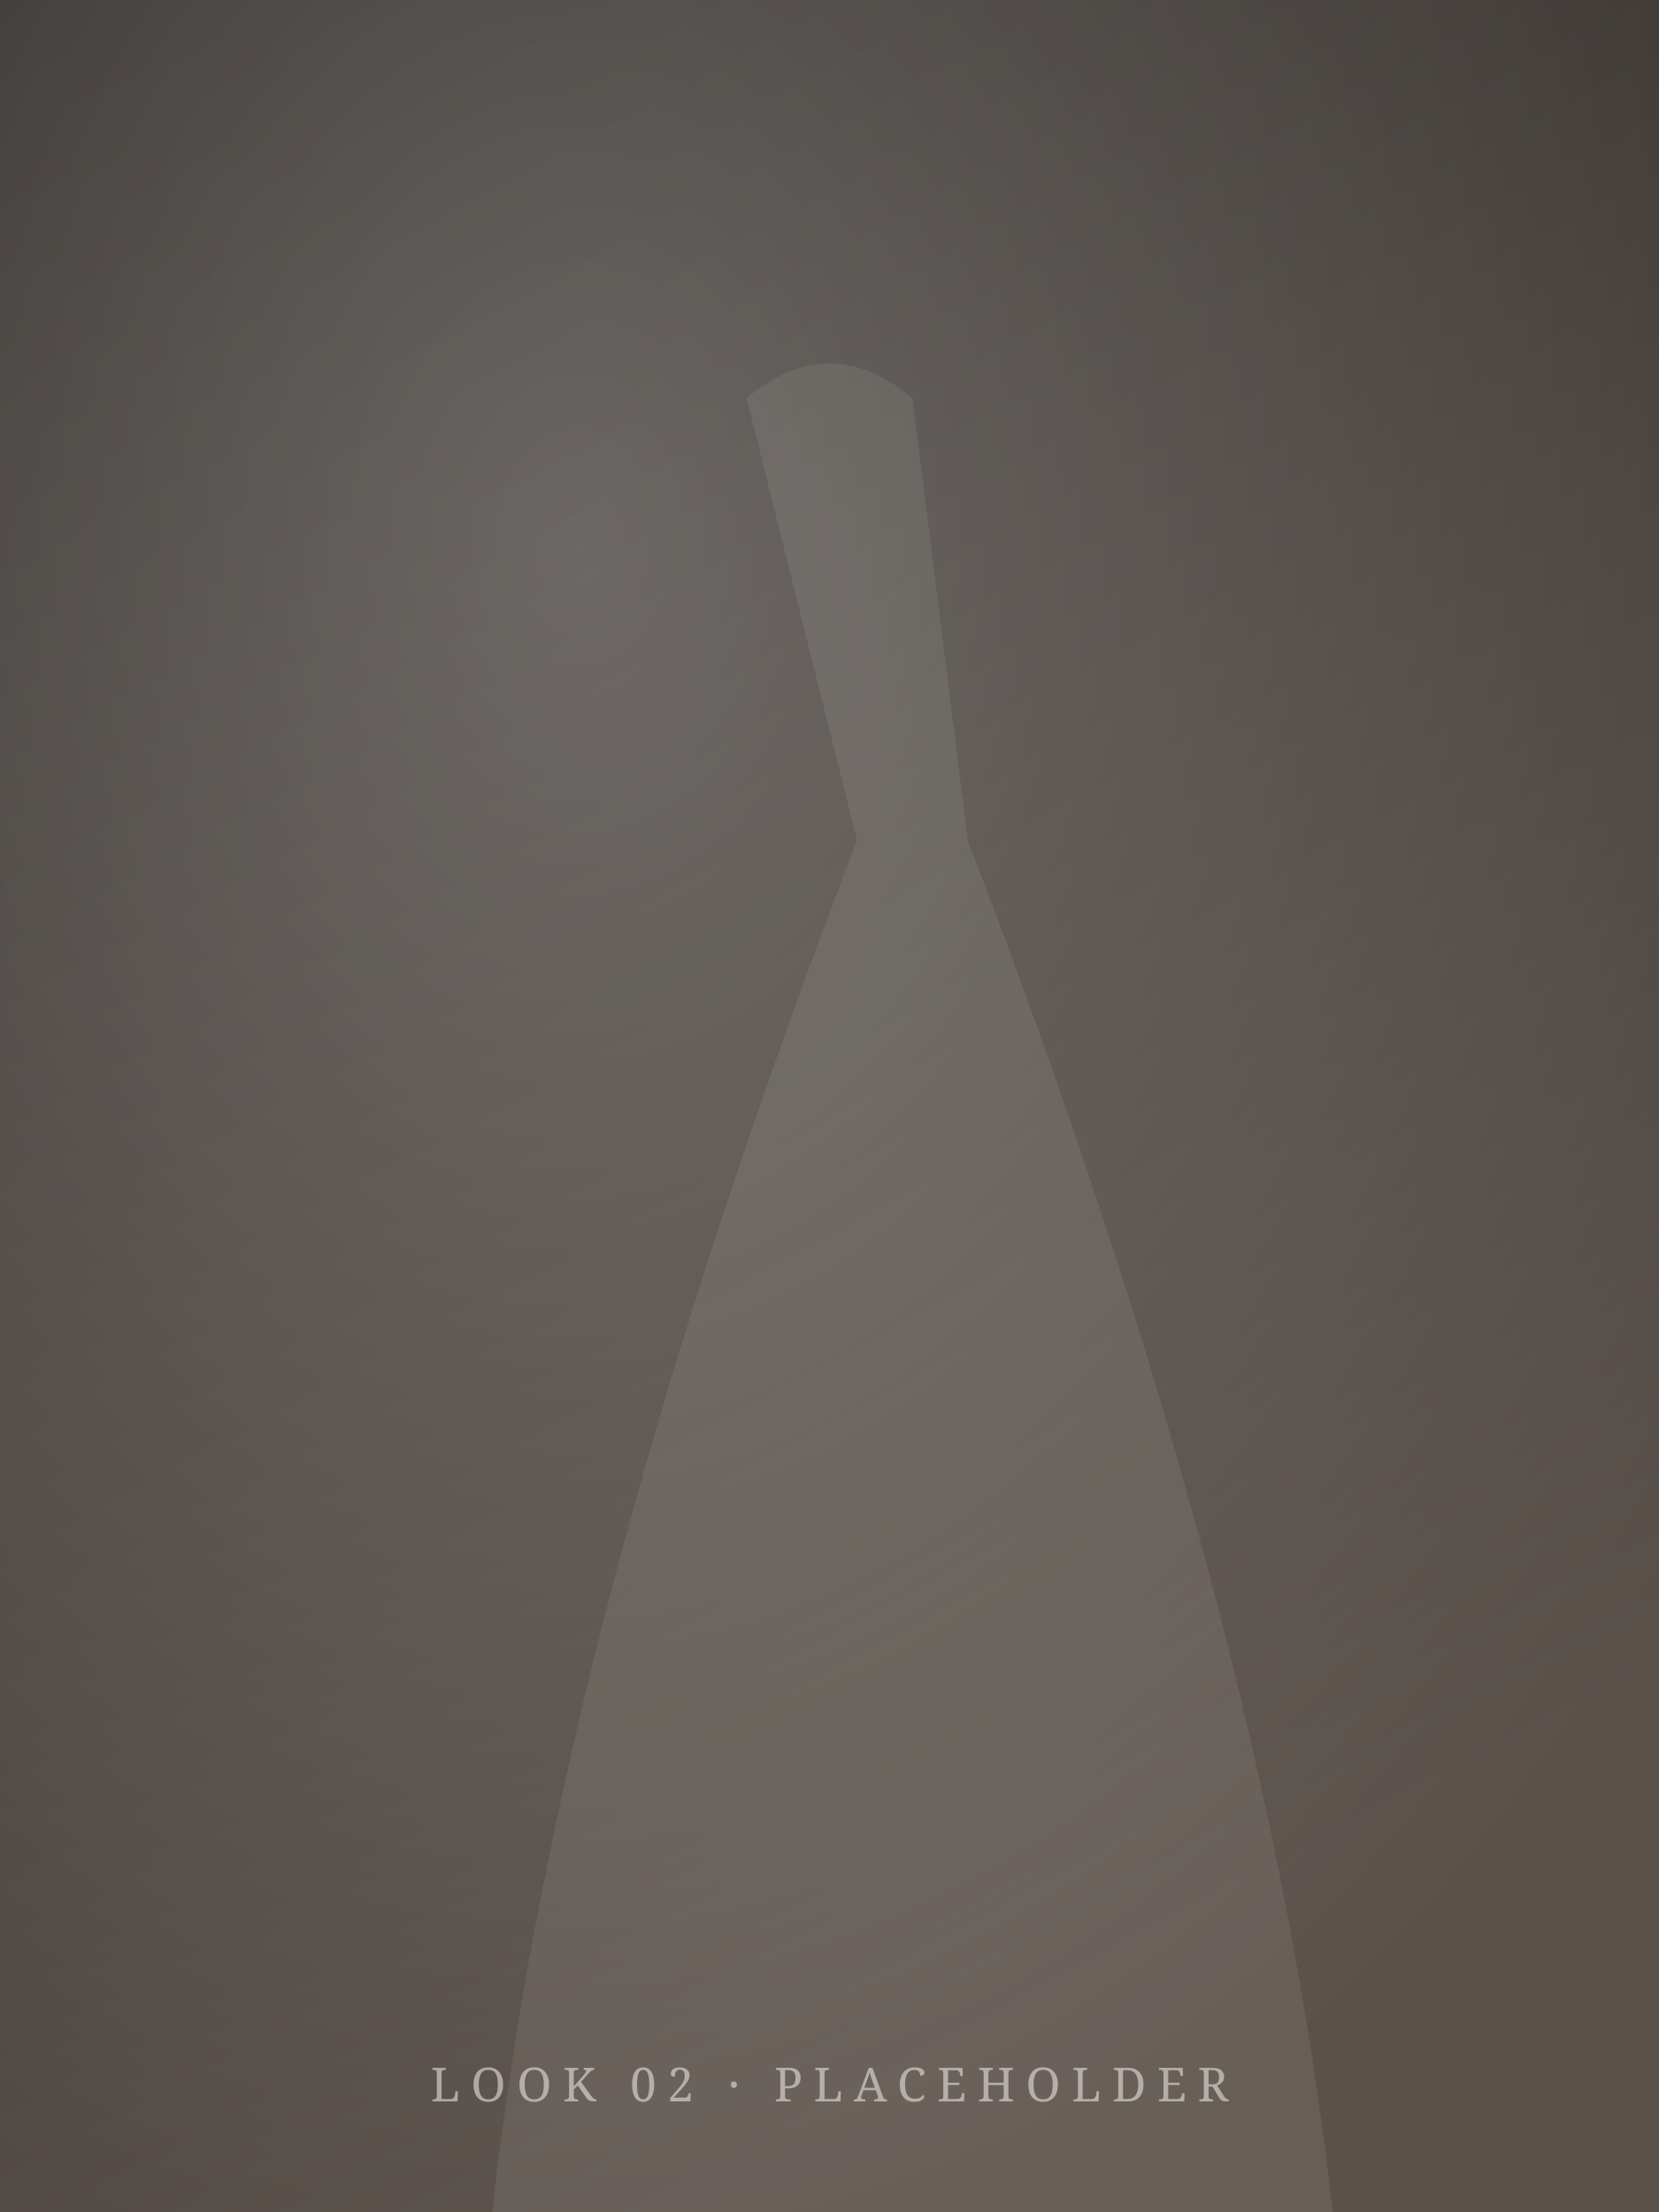
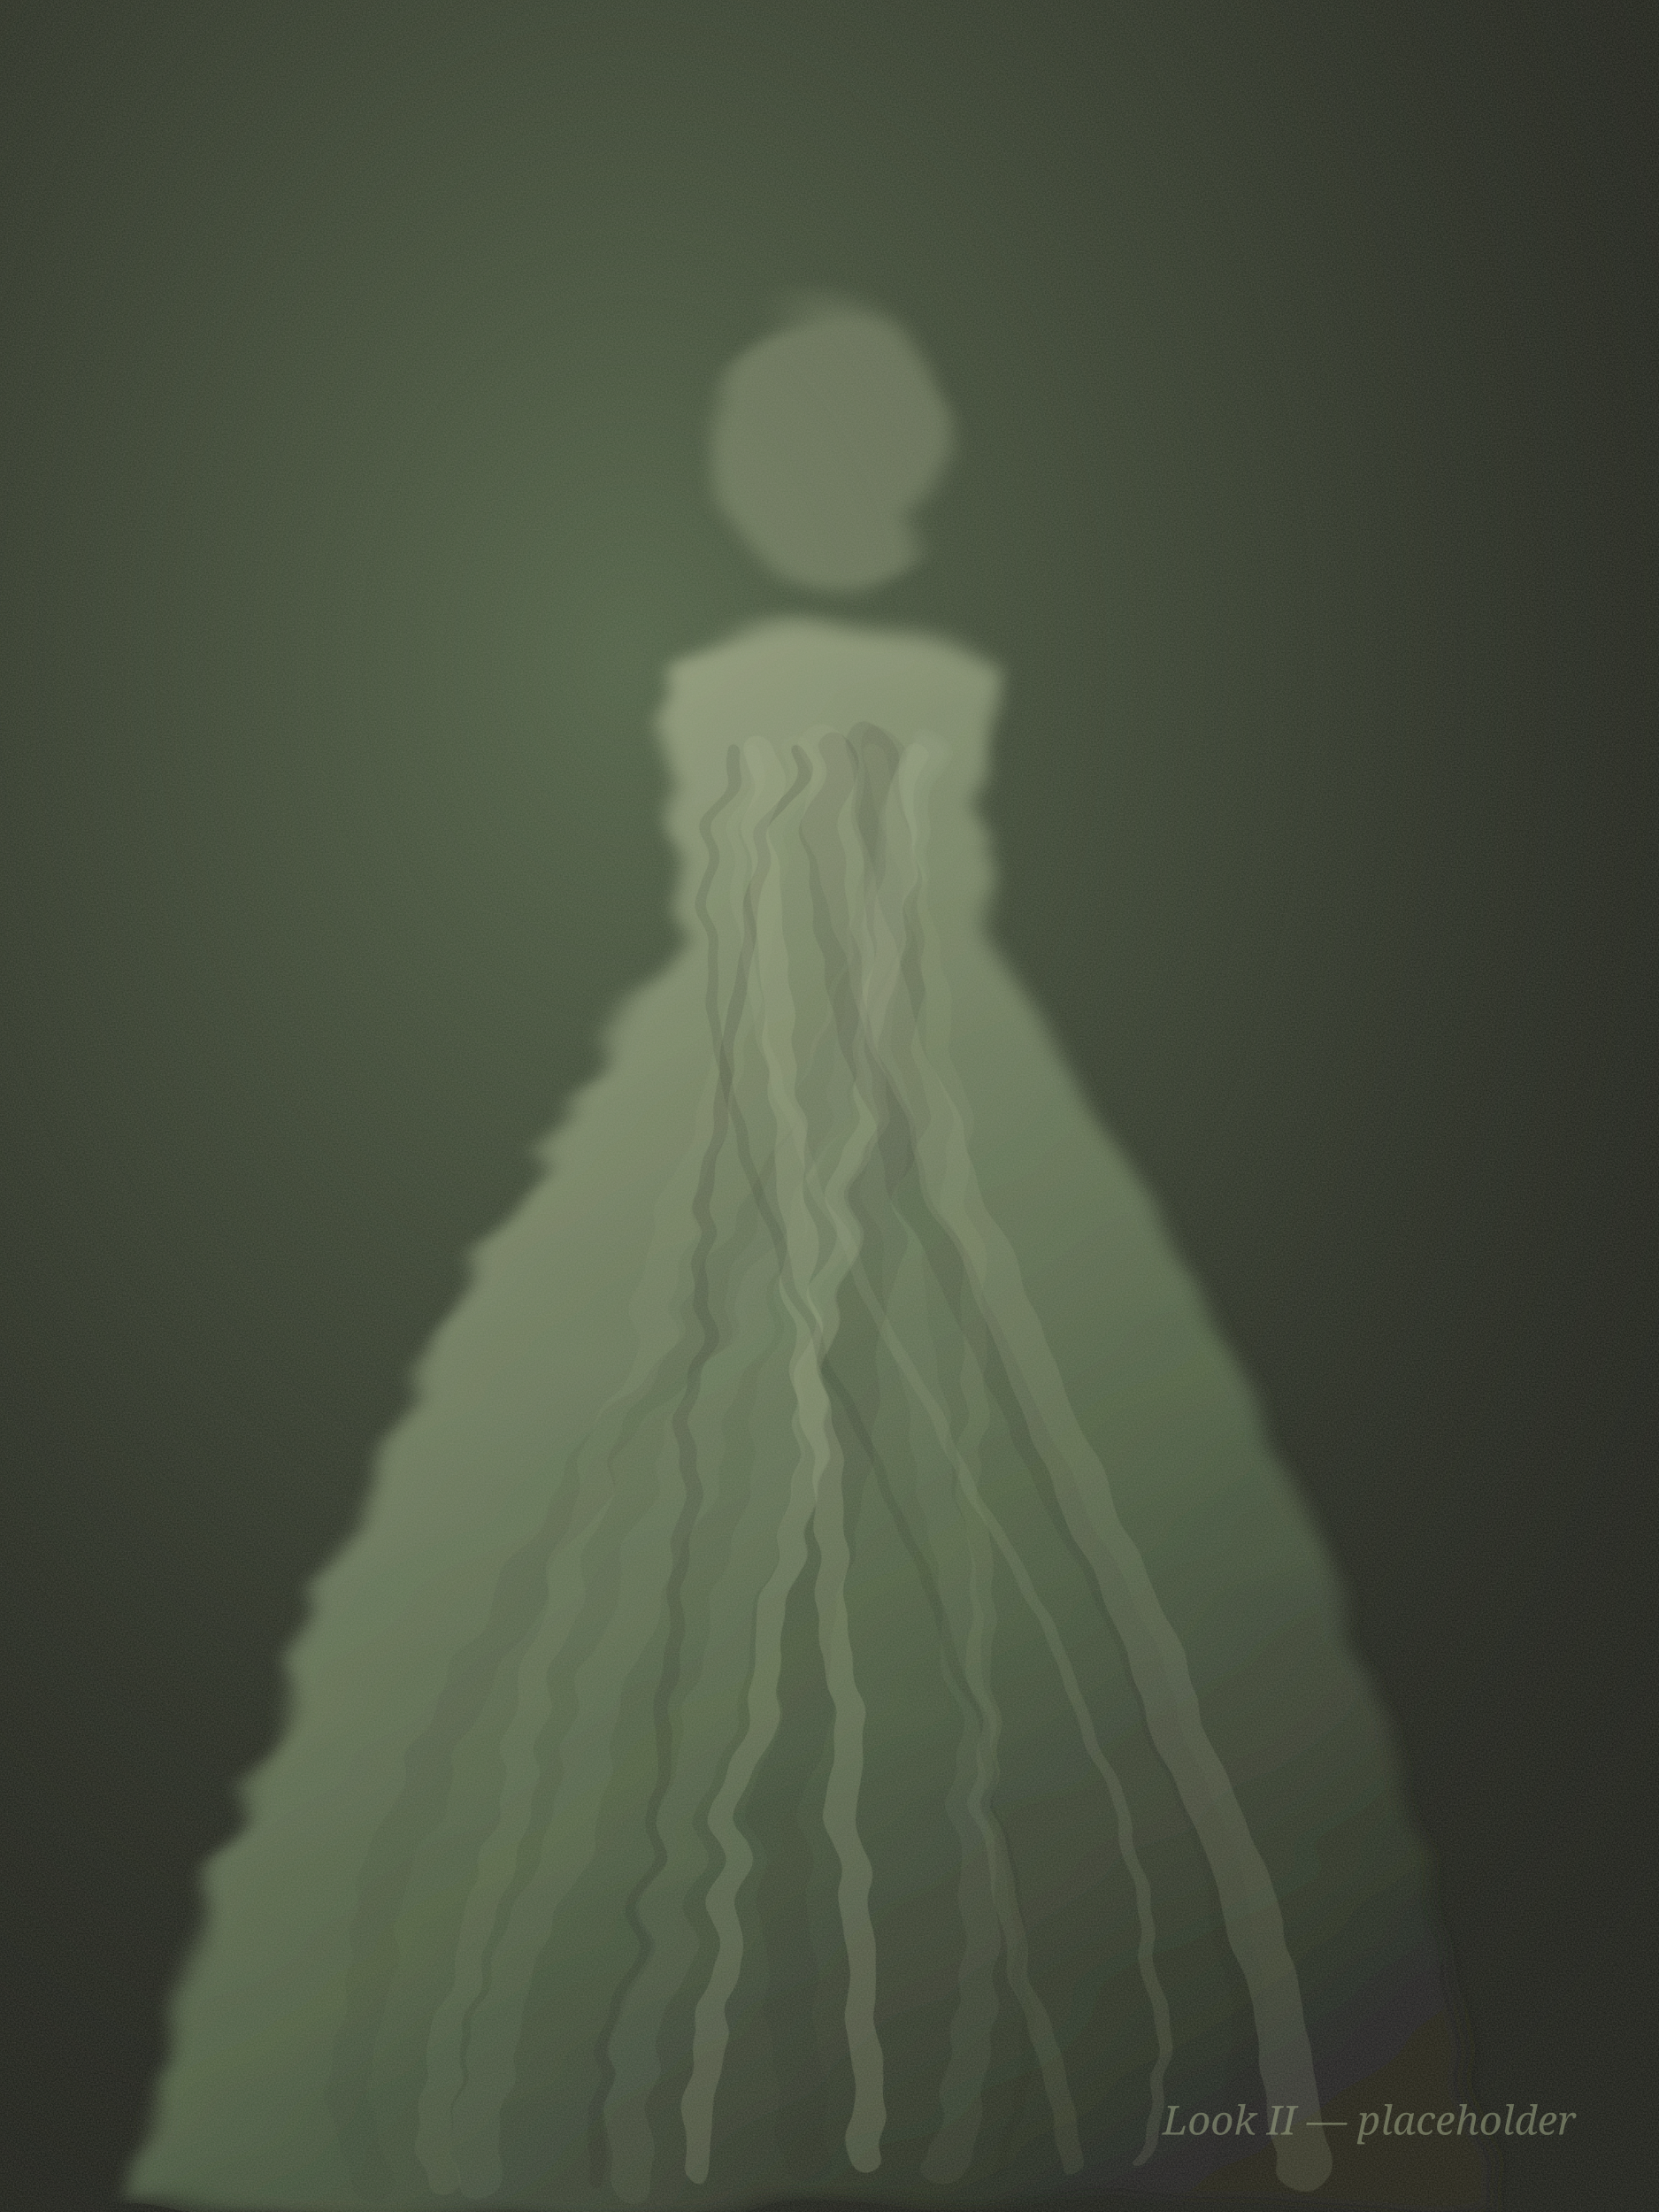
<svg xmlns="http://www.w3.org/2000/svg" viewBox="0 0 1200 1600" width="1200" height="1600">
  <defs>
-     <linearGradient id="g" x1="0" y1="0" x2="0.4" y2="1">
-       <stop offset="0" stop-color="#2b2724" />
-       <stop offset="1" stop-color="#5a514b" />
+     <radialGradient id="light" cx="0.38" cy="0.3" r="0.85">
+       <stop offset="0" stop-color="#55684a" stop-opacity="0.9" />
+       <stop offset="0.55" stop-color="#55684a" stop-opacity="0.25" />
+       <stop offset="1" stop-color="#1a1d17" stop-opacity="0" />
+     </radialGradient>
+     <linearGradient id="gown" x1="0.2" y1="0" x2="0.8" y2="1">
+       <stop offset="0" stop-color="#a9b38f" />
+       <stop offset="0.6" stop-color="#55684a" />
+       <stop offset="1" stop-color="#1a1d17" />
    </linearGradient>
-     <radialGradient id="l" cx="0.35" cy="0.25" r="0.8">
-       <stop offset="0" stop-color="#fff" stop-opacity="0.25" />
-       <stop offset="1" stop-color="#fff" stop-opacity="0" />
-     </radialGradient>
+     <filter id="canvas" x="0" y="0" width="100%" height="100%">
+       <feTurbulence type="fractalNoise" baseFrequency="0.9" numOctaves="2" seed="3" />
+       <feColorMatrix values="0 0 0 0 0.5  0 0 0 0 0.45  0 0 0 0 0.4  0 0 0 0.22 0" />
+       <feComposite in2="SourceGraphic" operator="in" />
+     </filter>
+     <filter id="soft">
+       <feGaussianBlur stdDeviation="7.2" />
+     </filter>
+     <filter id="brush">
+       <feTurbulence type="fractalNoise" baseFrequency="0.006 0.018" numOctaves="2" seed="7" />
+       <feDisplacementMap in="SourceGraphic" scale="36" />
+     </filter>
  </defs>
-   <rect width="1200" height="1600" fill="url(#g)" />
-   <rect width="1200" height="1600" fill="url(#l)" />
-   <path d="M540.0 288.0 q60 -50 120 0 l40 320.0 q216.0 560.0 264.0 992.0 l-608.0 0 q48.0 -432.0 264.0 -992.0 z" fill="#f4efe8" fill-opacity="0.08" />
-   <text x="600.0" y="1520" text-anchor="middle" font-family="Georgia, serif" font-size="34" letter-spacing="8" fill="#f4efe8" fill-opacity="0.55">LOOK 02 · PLACEHOLDER</text>
+   <rect width="1200" height="1600" fill="#1a1d17" />
+   <rect width="1200" height="1600" fill="url(#light)" />
+   <g filter="url(#brush)">
+     <ellipse cx="600" cy="320" rx="84" ry="104" fill="#a9b38f" fill-opacity="0.35" filter="url(#soft)" />
+     <path d="M480 480 Q600 416 720 480 L708 672 Q1032 1152 1080 1600 L96 1600 Q192 1120 492 672 Z" fill="url(#gown)" fill-opacity="0.85" filter="url(#soft)" />
+     <path d="M636 544 C 703 880, 194 1200, 261 1568" stroke="#1a1d17" stroke-opacity="0.06" stroke-width="32" fill="none" stroke-linecap="round" />
+     <path d="M576 544 C 520 880, 367 1200, 312 1568" stroke="#a9b38f" stroke-opacity="0.08" stroke-width="23" fill="none" stroke-linecap="round" />
+     <path d="M670 544 C 587 880, 423 1200, 339 1568" stroke="#a9b38f" stroke-opacity="0.07" stroke-width="33" fill="none" stroke-linecap="round" />
+     <path d="M576 544 C 469 880, 529 1200, 422 1568" stroke="#1a1d17" stroke-opacity="0.13" stroke-width="10" fill="none" stroke-linecap="round" />
+     <path d="M667 544 C 607 880, 509 1200, 449 1568" stroke="#a9b38f" stroke-opacity="0.07" stroke-width="32" fill="none" stroke-linecap="round" />
+     <path d="M658 544 C 631 880, 533 1200, 505 1568" stroke="#a9b38f" stroke-opacity="0.20" stroke-width="20" fill="none" stroke-linecap="round" />
+     <path d="M628 544 C 716 880, 502 1200, 591 1568" stroke="#1a1d17" stroke-opacity="0.09" stroke-width="36" fill="none" stroke-linecap="round" />
+     <path d="M549 544 C 569 880, 614 1200, 633 1568" stroke="#a9b38f" stroke-opacity="0.22" stroke-width="21" fill="none" stroke-linecap="round" />
+     <path d="M666 544 C 562 880, 784 1200, 681 1568" stroke="#a9b38f" stroke-opacity="0.07" stroke-width="27" fill="none" stroke-linecap="round" />
+     <path d="M532 544 C 414 880, 837 1200, 718 1568" stroke="#1a1d17" stroke-opacity="0.11" stroke-width="8" fill="none" stroke-linecap="round" />
+     <path d="M629 544 C 758 880, 649 1200, 778 1568" stroke="#a9b38f" stroke-opacity="0.09" stroke-width="16" fill="none" stroke-linecap="round" />
+     <path d="M545 544 C 465 880, 908 1200, 828 1568" stroke="#a9b38f" stroke-opacity="0.12" stroke-width="9" fill="none" stroke-linecap="round" />
+     <path d="M604 544 C 556 880, 942 1200, 894 1568" stroke="#1a1d17" stroke-opacity="0.10" stroke-width="26" fill="none" stroke-linecap="round" />
+     <path d="M595 544 C 651 880, 887 1200, 943 1568" stroke="#a9b38f" stroke-opacity="0.15" stroke-width="37" fill="none" stroke-linecap="round" />
+   </g>
+   <rect width="1200" height="1600" fill="#000" filter="url(#canvas)" />
+   <text x="1140" y="1544" text-anchor="end" font-family="Georgia, serif" font-style="italic" font-size="29" fill="#a9b38f" fill-opacity="0.5">Look II — placeholder</text>
</svg>
